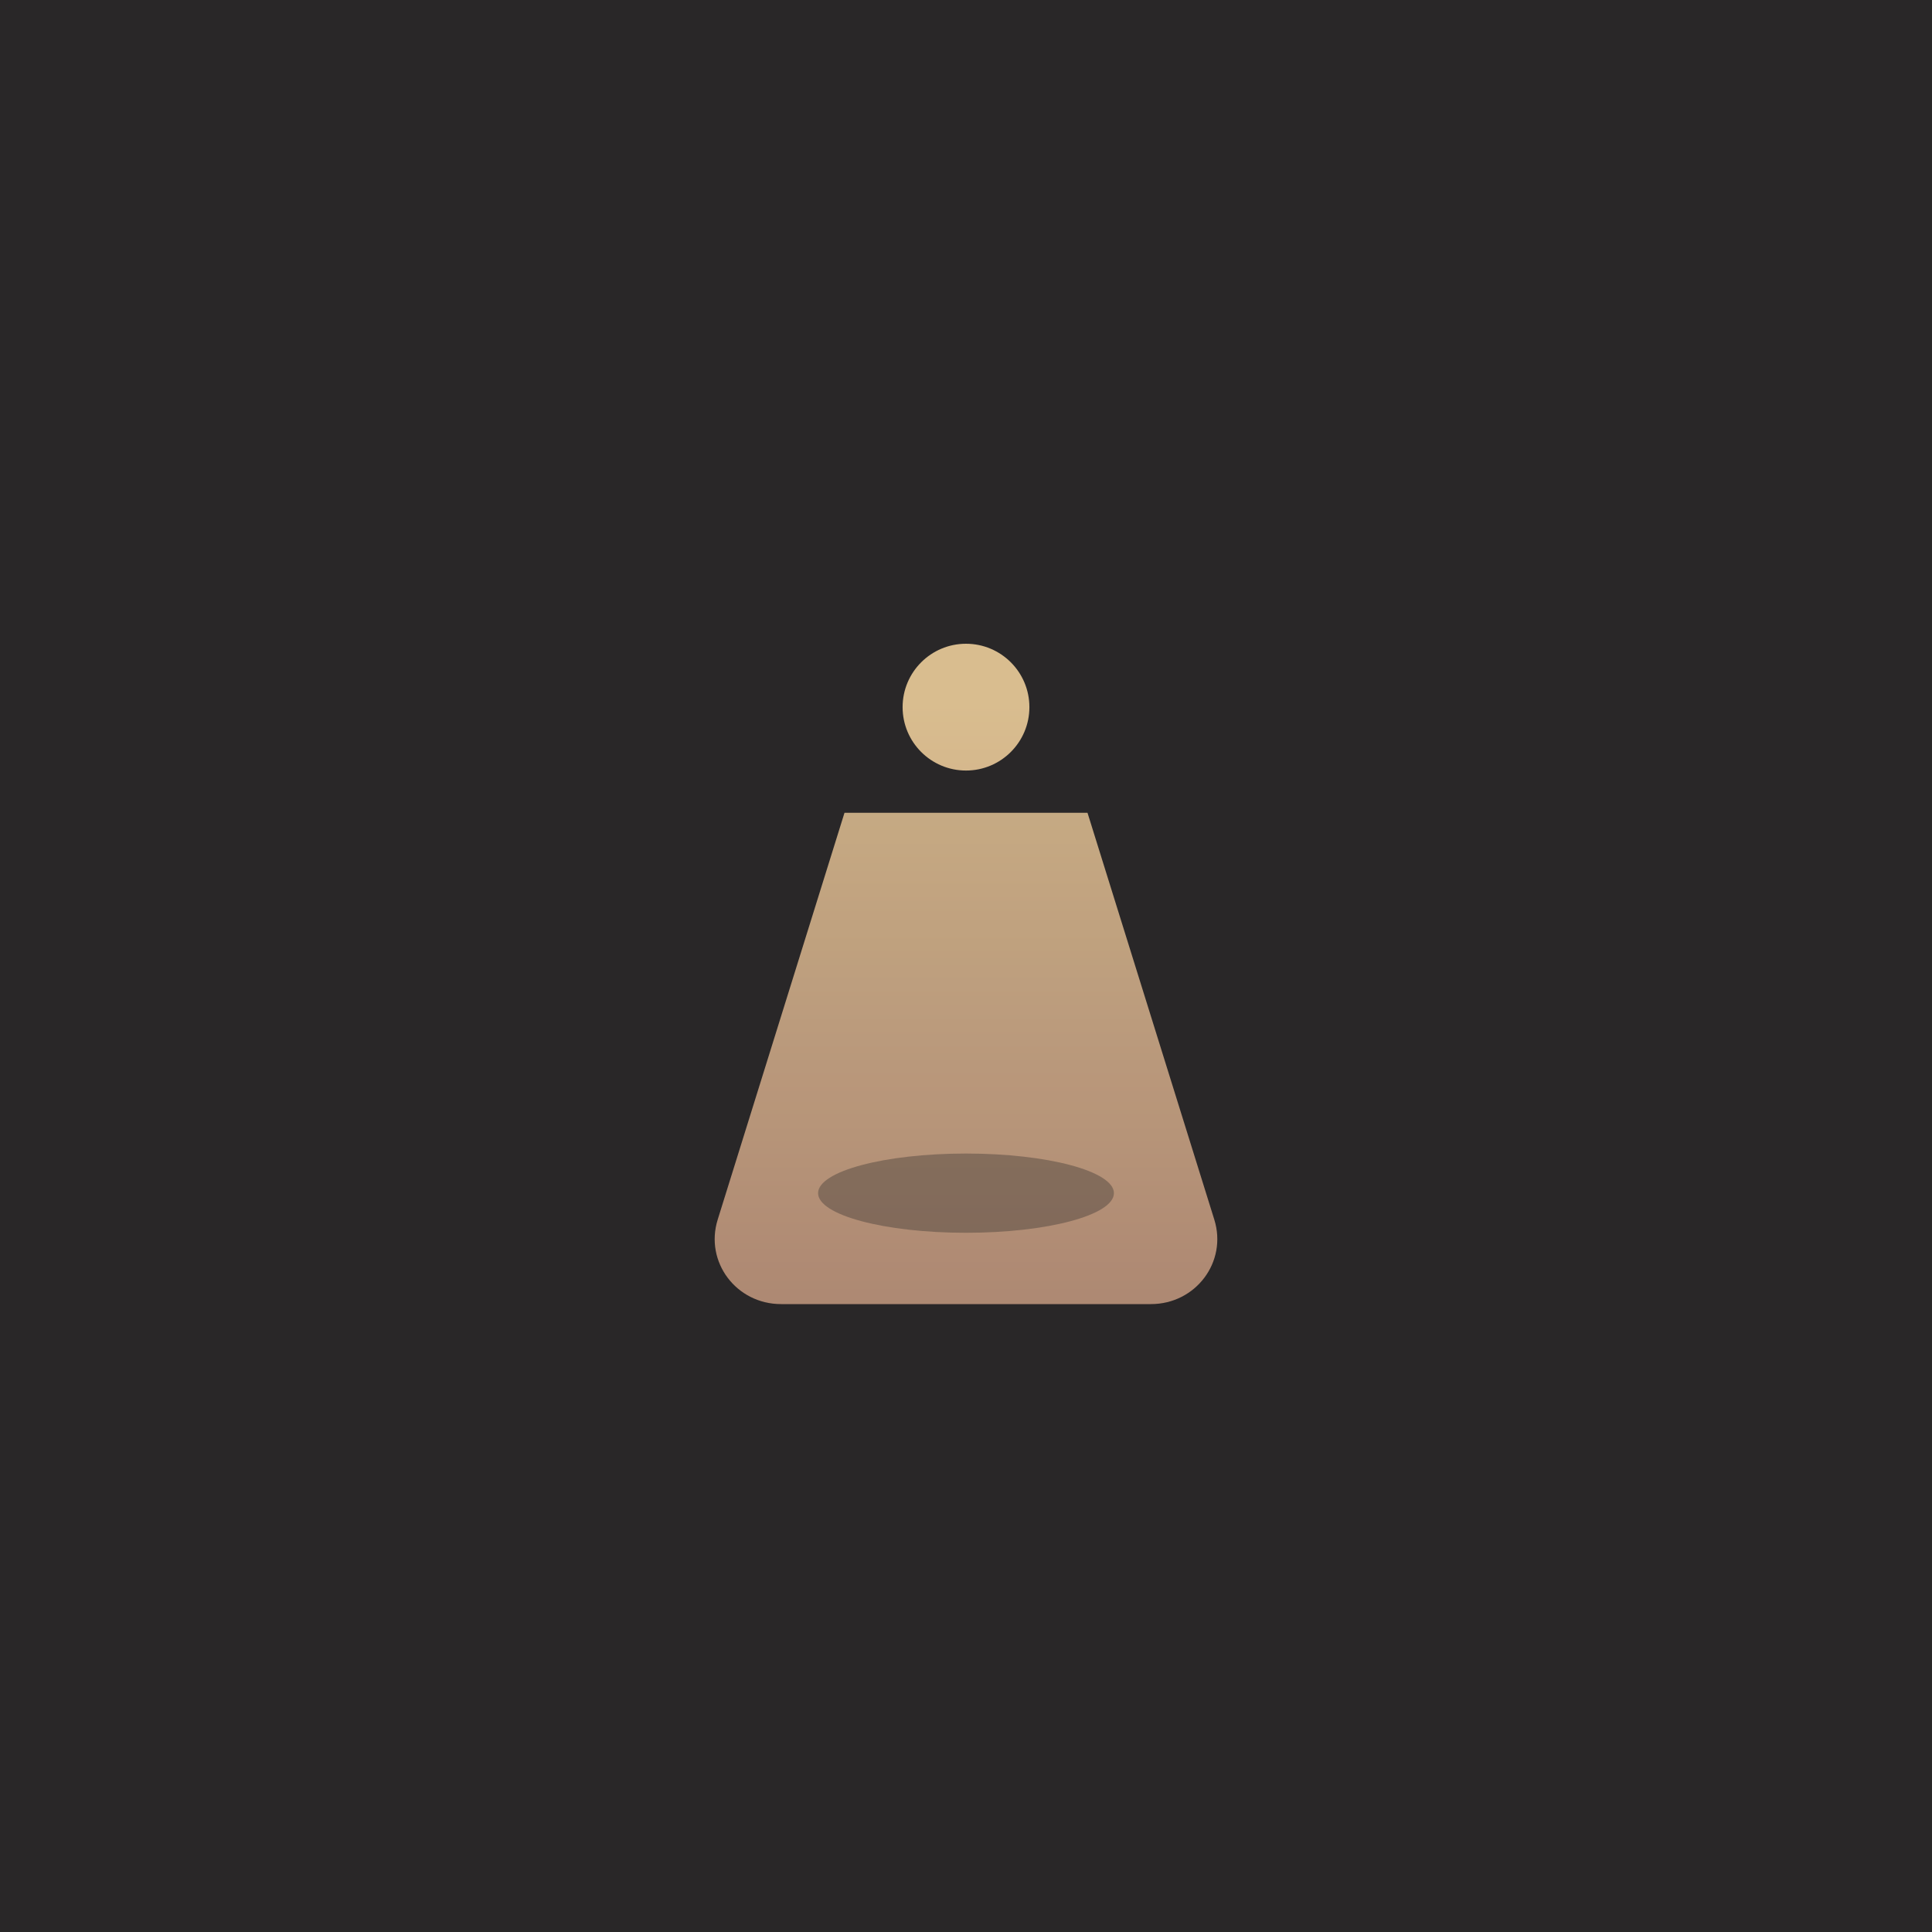
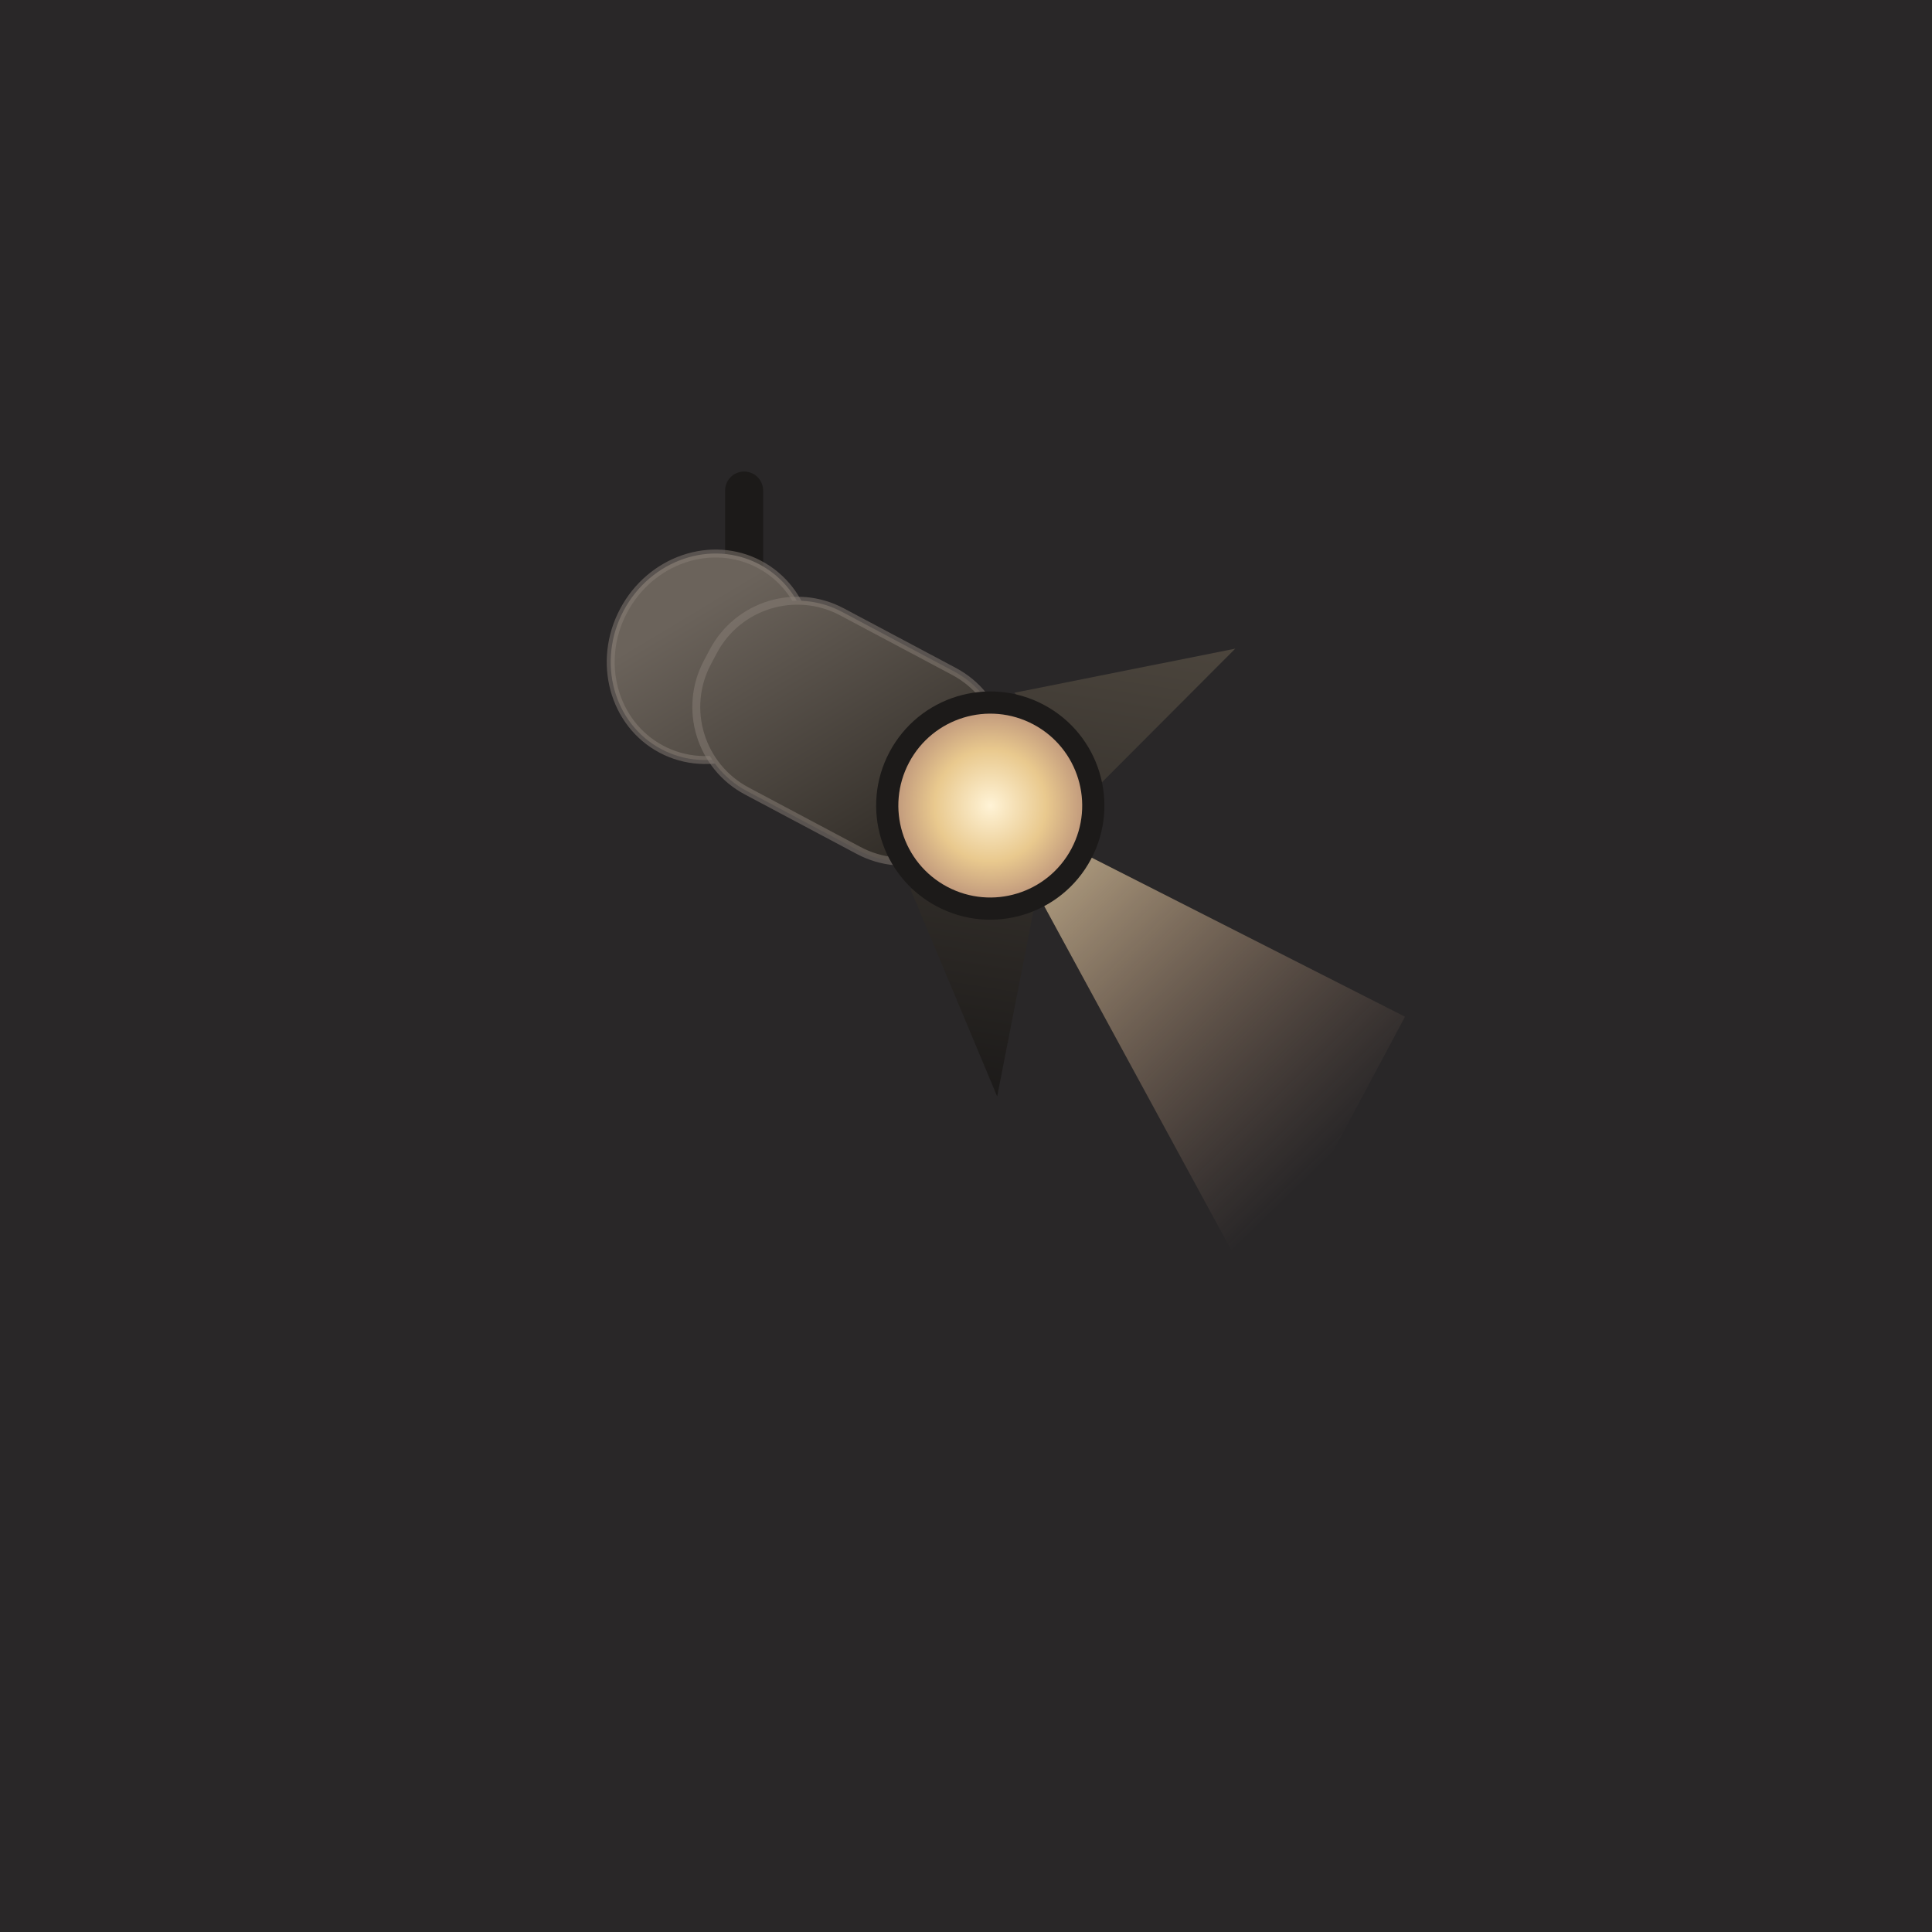
<svg xmlns="http://www.w3.org/2000/svg" width="512" height="512" viewBox="0 0 512 512">
  <defs>
-     <linearGradient id="beam" x1="16" y1="6" x2="16" y2="29" gradientUnits="userSpaceOnUse">
-       <stop offset="0%" stop-color="#d9bd8f" />
+     <linearGradient id="sl-housing" x1="14" y1="14" x2="34" y2="26" gradientUnits="userSpaceOnUse">
+       <stop offset="0%" stop-color="#6b635b" />
+       <stop offset="100%" stop-color="#28241f" />
+     </linearGradient>
+     <linearGradient id="sl-door" x1="32" y1="4" x2="43" y2="36" gradientUnits="userSpaceOnUse">
+       <stop offset="0%" stop-color="#514a41" />
+       <stop offset="100%" stop-color="#1c1a19" />
+     </linearGradient>
+     <radialGradient id="sl-lens" cx="34" cy="20" r="6.4" gradientUnits="userSpaceOnUse">
+       <stop offset="0%" stop-color="#fff3d6" />
+       <stop offset="55%" stop-color="#e9c98e" />
      <stop offset="100%" stop-color="#b99079" />
+     </radialGradient>
+     <linearGradient id="sl-beam" x1="33.5" y1="21.9" x2="55" y2="44" gradientUnits="userSpaceOnUse">
+       <stop offset="0%" stop-color="#f3dcae" stop-opacity="0.85" />
+       <stop offset="100%" stop-color="#b99079" stop-opacity="0" />
    </linearGradient>
  </defs>
  <rect width="512" height="512" fill="#292728" />
-   <g transform="translate(256 256) scale(7) translate(-16 -16)">
-     <circle cx="16" cy="6.2" r="2.4" fill="url(#beam)" />
-     <path d="M11.4 10.2 L20.6 10.2 L25.4 25.6 C25.9 27.2 24.7 28.8 23 28.8 L9 28.8 C7.3 28.8 6.1 27.2 6.6 25.6 Z" fill="url(#beam)" opacity="0.92" />
-     <ellipse cx="16" cy="24.6" rx="5.6" ry="1.5" fill="#292728" opacity="0.35" />
+   <g transform="translate(256 256) scale(4.2) translate(-32 -32)">
+     <polygon points="33.5,21.9 50.3,52.8 59.7,35.2" fill="url(#sl-beam)" />
+     <g stroke="#1c1a19" stroke-width="2.4" stroke-linecap="round" fill="none">
+       <line x1="18" y1="2" x2="18" y2="10.5" />
+       <path d="M18 10.5 C18 13.5 18.4 15 19.8 16.5" />
+     </g>
+     <circle cx="18" cy="10.5" r="1.6" fill="#1c1a19" />
+     <g transform="rotate(28 30 20)">
+       <ellipse cx="14" cy="20" rx="6.2" ry="6.6" fill="url(#sl-housing)" stroke="#8a8078" stroke-width="0.5" stroke-opacity="0.5" />
+       <rect x="14" y="13.6" width="20" height="12.8" rx="6" fill="url(#sl-housing)" stroke="#8a8078" stroke-width="0.5" stroke-opacity="0.5" />
+       <polygon points="32,13 43,4 39.5,15.5" fill="url(#sl-door)" />
+       <polygon points="32,27 43,36 39.5,24.5" fill="url(#sl-door)" />
+       <circle cx="34" cy="20" r="7.2" fill="#1c1a19" />
+       <circle cx="34" cy="20" r="5.8" fill="url(#sl-lens)" />
+     </g>
  </g>
</svg>
